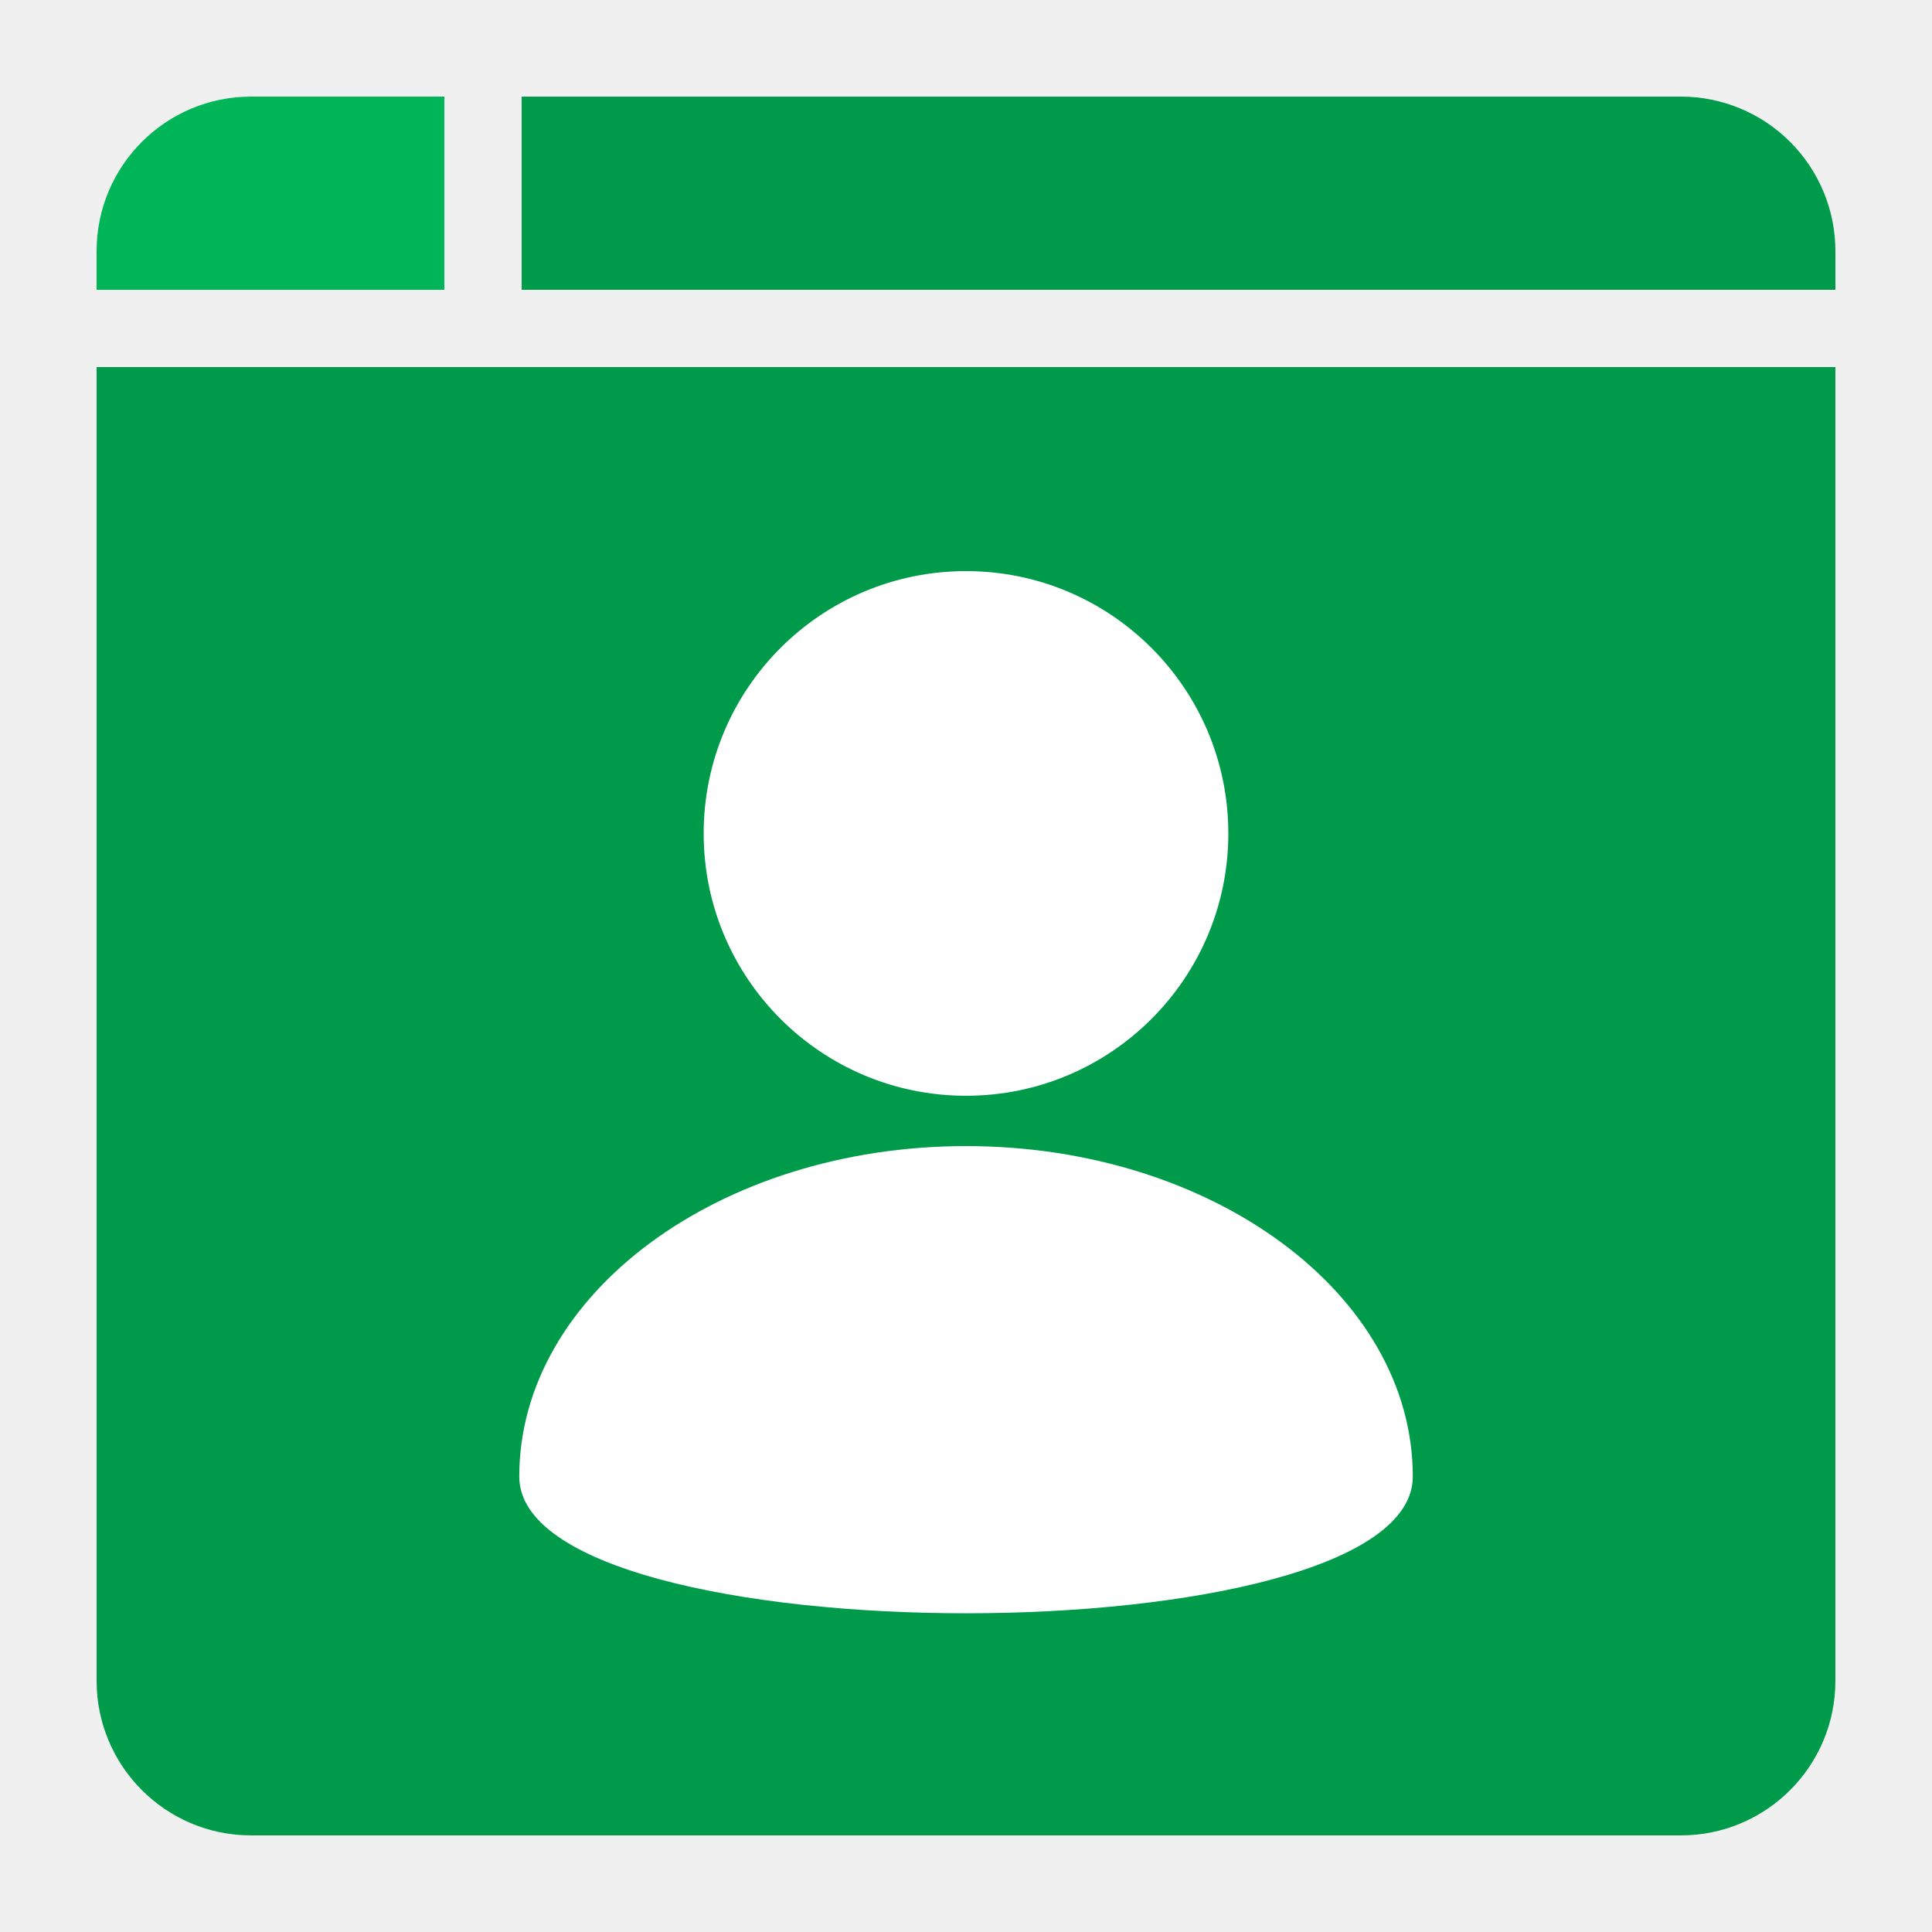
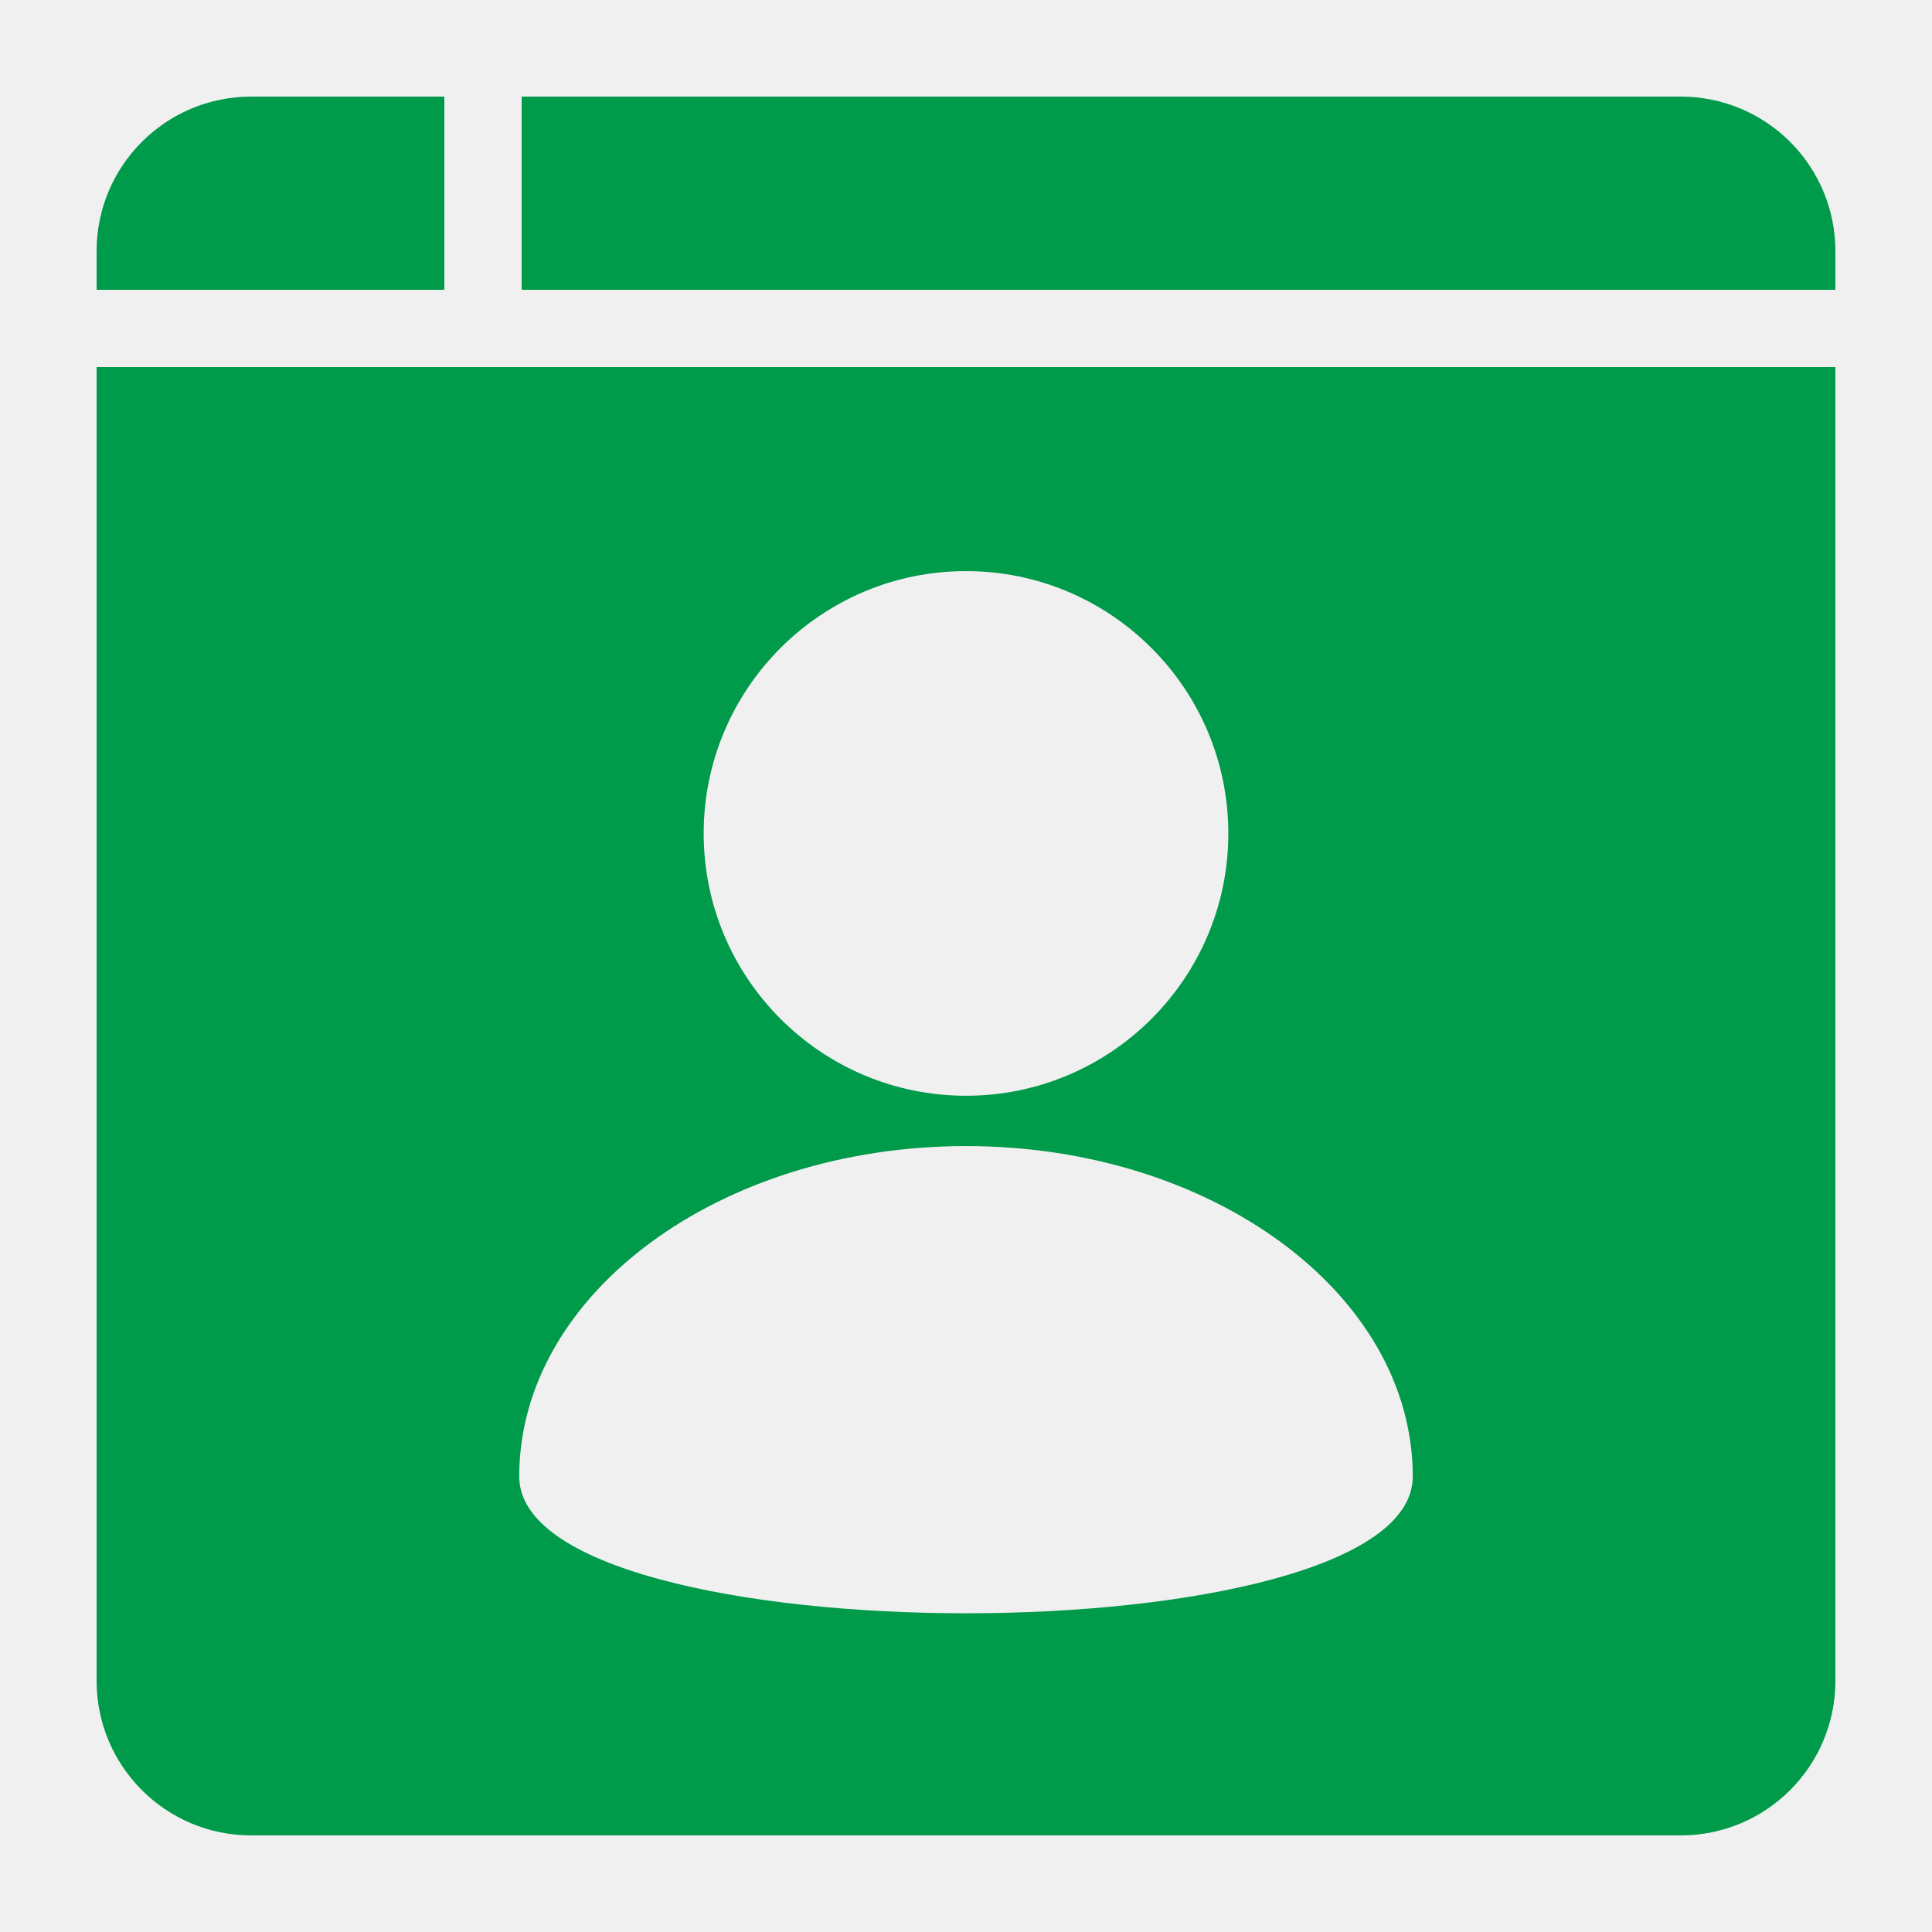
<svg xmlns="http://www.w3.org/2000/svg" width="100%" height="100%" viewBox="0 0 100 100" version="1.1" xml:space="preserve" style="fill-rule:evenodd;clip-rule:evenodd;stroke-linejoin:round;stroke-miterlimit:2;">
  <g transform="matrix(1,0,0,1,-300,0)">
    <rect id="icon-personal" x="300" y="0" width="100" height="100" style="fill:none;" />
    <g id="icon-personal1">
-       <g transform="matrix(0.951149,0,0,0.928386,14.5404,6.80311)">
-         <path d="M400,13.138L305.378,13.138L305.378,86.383C305.378,91.142 309.143,95 313.788,95C331.741,95 373.636,95 391.589,95C396.234,95 400,91.142 400,86.383C400,65.358 400,13.138 400,13.138Z" style="fill:rgb(0,154,75);" />
-       </g>
      <g transform="matrix(0.718646,0,0,0.122156,107.542,3.39515)">
        <path d="M400,78.628C400,61.259 398.827,44.601 396.739,32.319C394.652,20.038 391.82,13.138 388.868,13.138C363.856,13.138 305.378,13.138 305.378,13.138L305.378,95L400,95L400,78.628Z" style="fill:rgb(0,154,75);" />
      </g>
      <g transform="matrix(0.19023,0,0,0.122156,246.908,3.39515)">
-         <path d="M400,13.138L347.432,13.138C324.206,13.138 305.378,42.459 305.378,78.628C305.378,88.251 305.378,95 305.378,95L400,95L400,13.138Z" style="fill:rgb(0,181,87);" />
+         <path d="M400,13.138L347.432,13.138C324.206,13.138 305.378,42.459 305.378,78.628C305.378,88.251 305.378,95 305.378,95L400,95L400,13.138Z" style="fill:rgb(0,154,75);" />
      </g>
-       <g transform="matrix(0.781285,0,0,0.781285,74.9793,6.98858)">
-         <circle cx="352.011" cy="46.27" r="17.379" style="fill:white;" />
-       </g>
-       <g transform="matrix(1.33063,0,0,0.984111,-118.394,30.8894)">
-         <path d="M352.011,28.891C361.602,28.891 369.389,36.678 369.389,46.27C369.389,55.861 334.632,55.861 334.632,46.27C334.632,36.678 342.419,28.891 352.011,28.891Z" style="fill:white;" />
-       </g>
+       <path d="M395,19L305,19L305,87C305,91.418 308.582,95 313,95C330.076,95 369.924,95 387,95C391.418,95 395,91.418 395,87C395,67.481 395,19 395,19ZM350,59.321C362.763,59.321 373.125,66.985 373.125,76.424C373.125,85.863 326.875,85.863 326.875,76.424C326.875,66.985 337.237,59.321 350,59.321ZM350,29.561C357.494,29.561 363.578,35.645 363.578,43.139C363.578,50.632 357.494,56.716 350,56.716C342.506,56.716 336.422,50.632 336.422,43.139C336.422,35.645 342.506,29.561 350,29.561Z" style="fill:rgb(0,154,75);" />
    </g>
  </g>
</svg>
